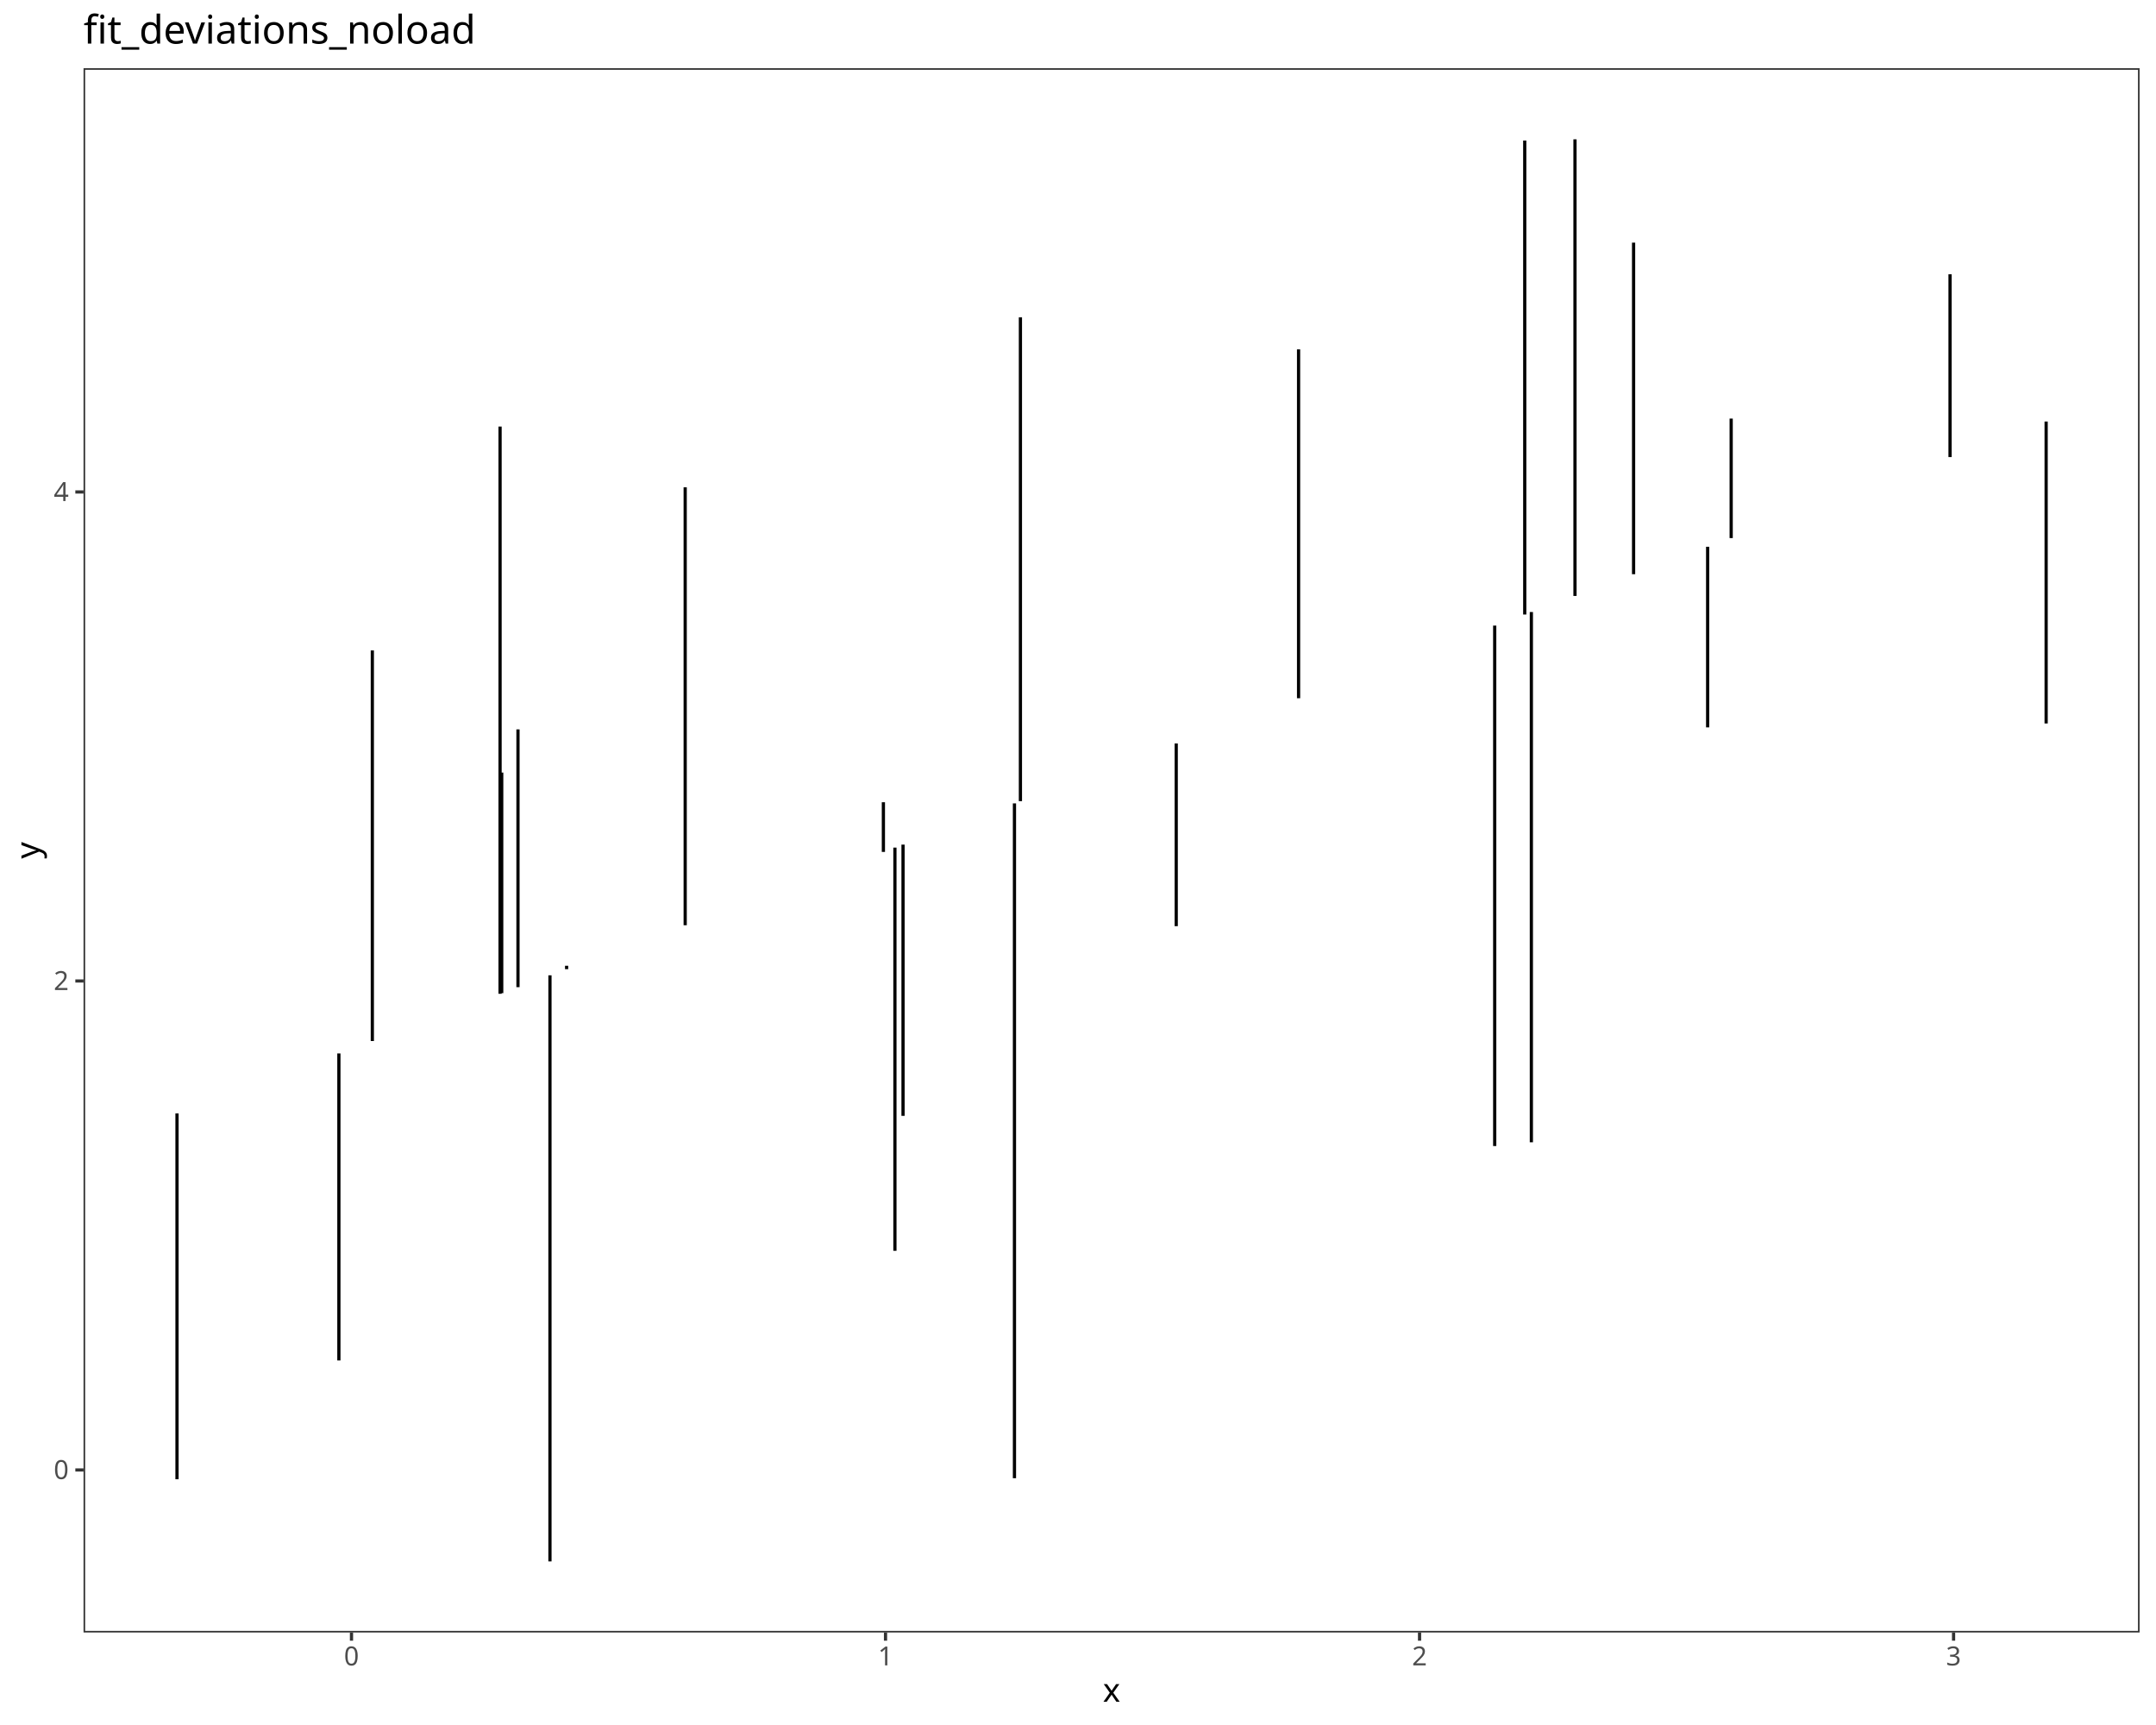
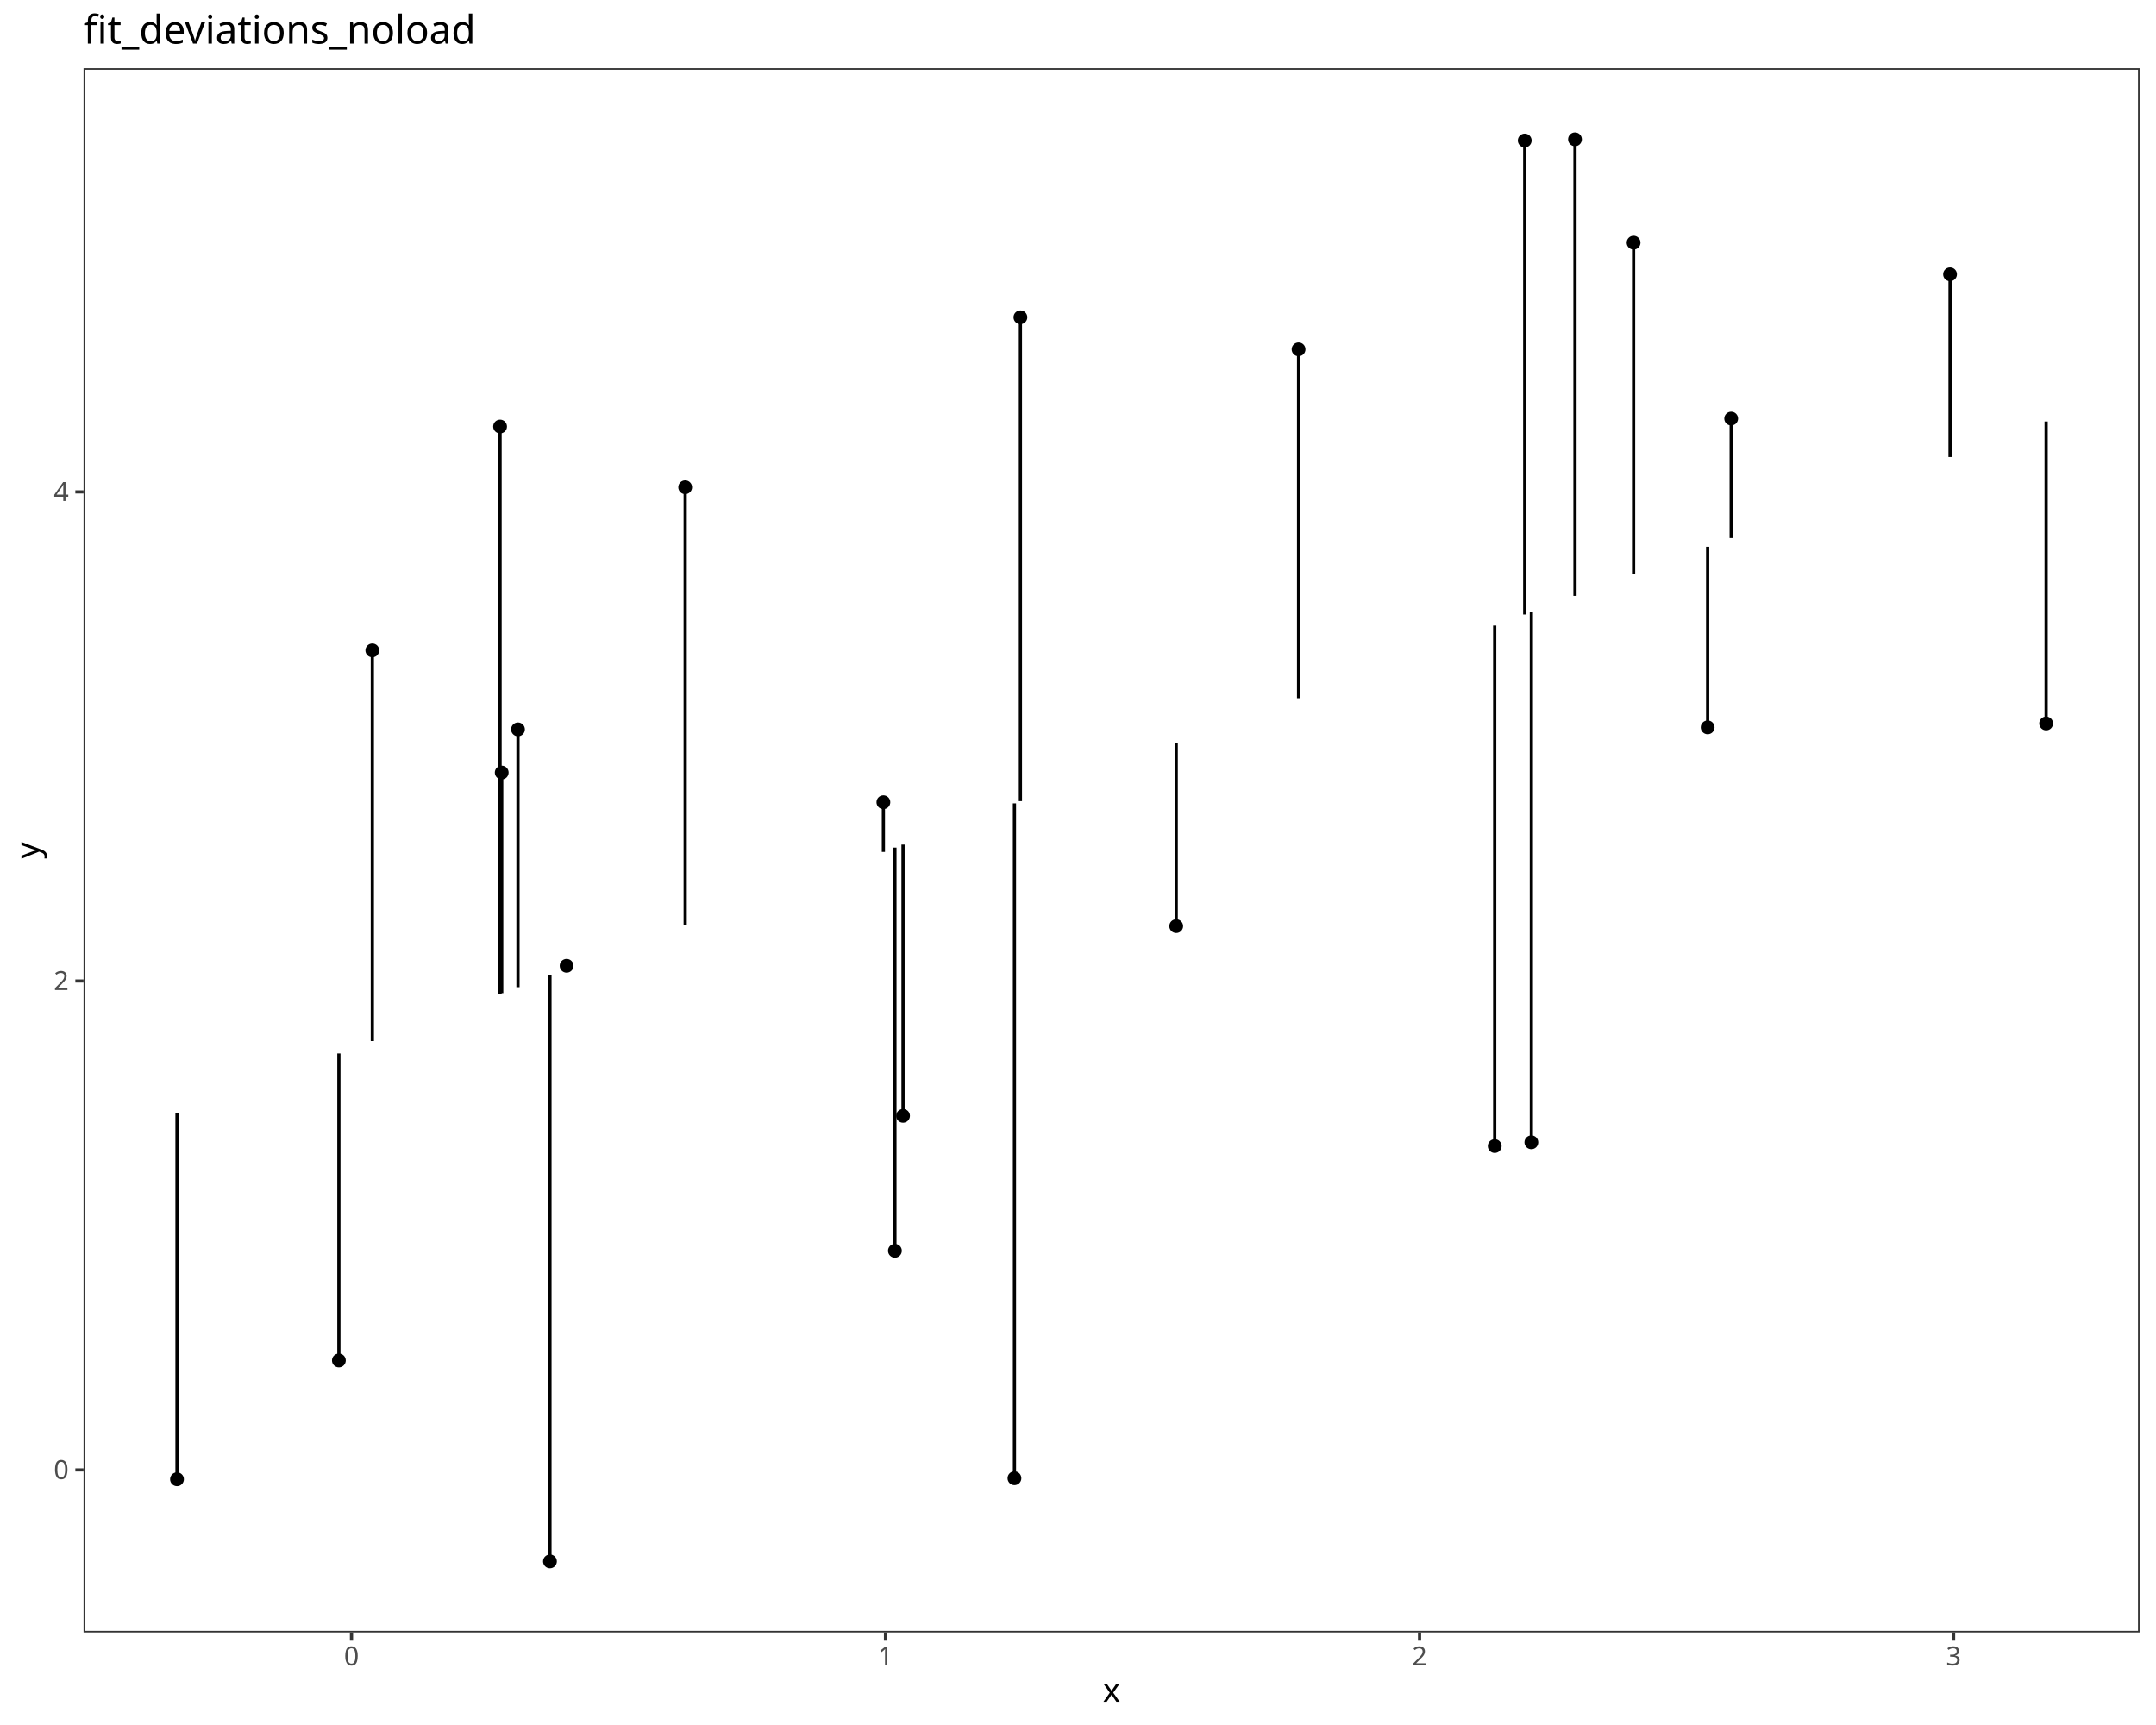
<svg xmlns="http://www.w3.org/2000/svg" class="svglite" data-engine-version="2.0" width="720.00pt" height="576.00pt" viewBox="0 0 720.00 576.00">
  <defs>
    <style type="text/css">
    .svglite line, .svglite polyline, .svglite polygon, .svglite path, .svglite rect, .svglite circle {
      fill: none;
      stroke: #000000;
      stroke-linecap: round;
      stroke-linejoin: round;
      stroke-miterlimit: 10.00;
    }
  </style>
  </defs>
  <rect width="100%" height="100%" style="stroke: none; fill: #FFFFFF;" />
  <defs>
    <clipPath id="cpMC4wMHw3MjAuMDB8MC4wMHw1NzYuMDA=">
      <rect x="0.00" y="0.00" width="720.00" height="576.00" />
    </clipPath>
  </defs>
  <g clip-path="url(#cpMC4wMHw3MjAuMDB8MC4wMHw1NzYuMDA=)">
    <rect x="0.00" y="0.00" width="720.00" height="576.00" style="stroke-width: 1.07; stroke: #FFFFFF; fill: #FFFFFF;" />
  </g>
  <defs>
    <clipPath id="cpMjcuOTB8NzE0LjUyfDIyLjc4fDU0NS4xMQ==">
      <rect x="27.90" y="22.78" width="686.62" height="522.33" />
    </clipPath>
  </defs>
  <g clip-path="url(#cpMjcuOTB8NzE0LjUyfDIyLjc4fDU0NS4xMQ==)">
    <rect x="27.90" y="22.78" width="686.62" height="522.33" style="stroke-width: 1.07; stroke: none; fill: #FFFFFF;" />
+     <circle cx="59.11" cy="493.94" r="1.95" style="stroke-width: 0.71; fill: #000000;" />
+     <circle cx="113.17" cy="454.28" r="1.95" style="stroke-width: 0.71; fill: #000000;" />
+     <circle cx="298.86" cy="417.65" r="1.95" style="stroke-width: 0.71; fill: #000000;" />
+     <circle cx="338.78" cy="493.60" r="1.95" style="stroke-width: 0.71; fill: #000000;" />
+     <circle cx="183.66" cy="521.37" r="1.95" style="stroke-width: 0.71; fill: #000000;" />
+     <circle cx="511.40" cy="381.42" r="1.95" style="stroke-width: 0.71; fill: #000000;" />
+     <circle cx="189.22" cy="322.49" r="1.95" style="stroke-width: 0.71; fill: #000000;" />
+     <circle cx="295.01" cy="267.88" r="1.95" style="stroke-width: 0.71; fill: #000000;" />
+     <circle cx="499.16" cy="382.68" r="1.95" style="stroke-width: 0.71; fill: #000000;" />
+     <circle cx="167.55" cy="257.97" r="1.95" style="stroke-width: 0.71; fill: #000000;" />
+     <circle cx="301.57" cy="372.59" r="1.95" style="stroke-width: 0.71; fill: #000000;" />
+     <circle cx="392.80" cy="309.25" r="1.95" style="stroke-width: 0.71; fill: #000000;" />
+     <circle cx="124.34" cy="217.19" r="1.95" style="stroke-width: 0.71; fill: #000000;" />
+     <circle cx="570.27" cy="242.88" r="1.95" style="stroke-width: 0.71; fill: #000000;" />
+     <circle cx="167.00" cy="142.44" r="1.95" style="stroke-width: 0.71; fill: #000000;" />
+     <circle cx="683.31" cy="241.58" r="1.95" style="stroke-width: 0.71; fill: #000000;" />
+     <circle cx="433.66" cy="116.66" r="1.95" style="stroke-width: 0.71; fill: #000000;" />
+     <circle cx="228.82" cy="162.72" r="1.95" style="stroke-width: 0.71; fill: #000000;" />
+     <circle cx="172.98" cy="243.56" r="1.95" style="stroke-width: 0.71; fill: #000000;" />
+     <circle cx="340.77" cy="105.95" r="1.95" style="stroke-width: 0.71; fill: #000000;" />
+     <circle cx="578.13" cy="139.78" r="1.95" style="stroke-width: 0.71; fill: #000000;" />
+     <circle cx="509.19" cy="46.93" r="1.95" style="stroke-width: 0.71; fill: #000000;" />
+     <circle cx="525.97" cy="46.53" r="1.95" style="stroke-width: 0.71; fill: #000000;" />
+     <circle cx="651.22" cy="91.59" r="1.95" style="stroke-width: 0.71; fill: #000000;" />
+     <circle cx="545.54" cy="81.03" r="1.95" style="stroke-width: 0.71; fill: #000000;" />
    <line x1="59.11" y1="493.94" x2="59.11" y2="371.77" style="stroke-width: 1.07; stroke-linecap: butt;" />
    <line x1="113.17" y1="454.28" x2="113.17" y2="351.76" style="stroke-width: 1.07; stroke-linecap: butt;" />
    <line x1="298.86" y1="417.65" x2="298.86" y2="283.03" style="stroke-width: 1.07; stroke-linecap: butt;" />
    <line x1="338.78" y1="493.60" x2="338.78" y2="268.26" style="stroke-width: 1.07; stroke-linecap: butt;" />
    <line x1="183.66" y1="521.37" x2="183.66" y2="325.67" style="stroke-width: 1.07; stroke-linecap: butt;" />
    <line x1="511.40" y1="381.42" x2="511.40" y2="204.37" style="stroke-width: 1.07; stroke-linecap: butt;" />
    <line x1="189.22" y1="322.49" x2="189.22" y2="323.61" style="stroke-width: 1.07; stroke-linecap: butt;" />
    <line x1="295.01" y1="267.88" x2="295.01" y2="284.46" style="stroke-width: 1.07; stroke-linecap: butt;" />
    <line x1="499.16" y1="382.68" x2="499.16" y2="208.90" style="stroke-width: 1.07; stroke-linecap: butt;" />
    <line x1="167.55" y1="257.97" x2="167.55" y2="331.63" style="stroke-width: 1.07; stroke-linecap: butt;" />
    <line x1="301.57" y1="372.59" x2="301.57" y2="282.03" style="stroke-width: 1.07; stroke-linecap: butt;" />
    <line x1="392.80" y1="309.25" x2="392.80" y2="248.26" style="stroke-width: 1.07; stroke-linecap: butt;" />
    <line x1="124.34" y1="217.19" x2="124.34" y2="347.62" style="stroke-width: 1.07; stroke-linecap: butt;" />
    <line x1="570.27" y1="242.88" x2="570.27" y2="182.58" style="stroke-width: 1.07; stroke-linecap: butt;" />
    <line x1="167.00" y1="142.44" x2="167.00" y2="331.83" style="stroke-width: 1.07; stroke-linecap: butt;" />
    <line x1="683.31" y1="241.58" x2="683.31" y2="140.75" style="stroke-width: 1.07; stroke-linecap: butt;" />
    <line x1="433.66" y1="116.66" x2="433.66" y2="233.14" style="stroke-width: 1.07; stroke-linecap: butt;" />
    <line x1="228.82" y1="162.72" x2="228.82" y2="308.95" style="stroke-width: 1.07; stroke-linecap: butt;" />
    <line x1="172.98" y1="243.56" x2="172.98" y2="329.62" style="stroke-width: 1.07; stroke-linecap: butt;" />
    <line x1="340.77" y1="105.95" x2="340.77" y2="267.52" style="stroke-width: 1.07; stroke-linecap: butt;" />
    <line x1="578.13" y1="139.78" x2="578.13" y2="179.67" style="stroke-width: 1.07; stroke-linecap: butt;" />
    <line x1="509.19" y1="46.93" x2="509.19" y2="205.19" style="stroke-width: 1.07; stroke-linecap: butt;" />
    <line x1="525.97" y1="46.53" x2="525.97" y2="198.98" style="stroke-width: 1.07; stroke-linecap: butt;" />
    <line x1="651.22" y1="91.59" x2="651.22" y2="152.62" style="stroke-width: 1.07; stroke-linecap: butt;" />
    <line x1="545.54" y1="81.03" x2="545.54" y2="191.73" style="stroke-width: 1.07; stroke-linecap: butt;" />
    <rect x="27.90" y="22.78" width="686.62" height="522.33" style="stroke-width: 1.07; stroke: #333333;" />
  </g>
  <g clip-path="url(#cpMC4wMHw3MjAuMDB8MC4wMHw1NzYuMDA=)">
    <text x="22.97" y="493.87" text-anchor="end" style="font-size: 8.80px; fill: #4D4D4D; font-family: sans;" textLength="4.89px" lengthAdjust="spacingAndGlyphs">0</text>
    <text x="22.97" y="330.59" text-anchor="end" style="font-size: 8.80px; fill: #4D4D4D; font-family: sans;" textLength="4.89px" lengthAdjust="spacingAndGlyphs">2</text>
    <text x="22.97" y="167.31" text-anchor="end" style="font-size: 8.80px; fill: #4D4D4D; font-family: sans;" textLength="4.89px" lengthAdjust="spacingAndGlyphs">4</text>
    <polyline points="25.16,490.84 27.90,490.84 " style="stroke-width: 1.07; stroke: #333333; stroke-linecap: butt;" />
    <polyline points="25.16,327.56 27.90,327.56 " style="stroke-width: 1.07; stroke: #333333; stroke-linecap: butt;" />
    <polyline points="25.16,164.28 27.90,164.28 " style="stroke-width: 1.07; stroke: #333333; stroke-linecap: butt;" />
    <polyline points="117.38,547.85 117.38,545.11 " style="stroke-width: 1.07; stroke: #333333; stroke-linecap: butt;" />
    <polyline points="295.72,547.85 295.72,545.11 " style="stroke-width: 1.07; stroke: #333333; stroke-linecap: butt;" />
    <polyline points="474.06,547.85 474.06,545.11 " style="stroke-width: 1.07; stroke: #333333; stroke-linecap: butt;" />
    <polyline points="652.40,547.85 652.40,545.11 " style="stroke-width: 1.07; stroke: #333333; stroke-linecap: butt;" />
    <text x="117.38" y="556.10" text-anchor="middle" style="font-size: 8.80px; fill: #4D4D4D; font-family: sans;" textLength="4.89px" lengthAdjust="spacingAndGlyphs">0</text>
    <text x="295.72" y="556.10" text-anchor="middle" style="font-size: 8.80px; fill: #4D4D4D; font-family: sans;" textLength="4.89px" lengthAdjust="spacingAndGlyphs">1</text>
    <text x="474.06" y="556.10" text-anchor="middle" style="font-size: 8.80px; fill: #4D4D4D; font-family: sans;" textLength="4.89px" lengthAdjust="spacingAndGlyphs">2</text>
    <text x="652.40" y="556.10" text-anchor="middle" style="font-size: 8.80px; fill: #4D4D4D; font-family: sans;" textLength="4.89px" lengthAdjust="spacingAndGlyphs">3</text>
    <text x="371.21" y="568.24" text-anchor="middle" style="font-size: 11.00px; font-family: sans;" textLength="5.50px" lengthAdjust="spacingAndGlyphs">x</text>
    <text transform="translate(13.05,283.95) rotate(-90)" text-anchor="middle" style="font-size: 11.00px; font-family: sans;" textLength="5.50px" lengthAdjust="spacingAndGlyphs">y</text>
    <text x="27.90" y="14.56" style="font-size: 13.20px; font-family: sans;" textLength="124.04px" lengthAdjust="spacingAndGlyphs">fit_deviations_noload</text>
  </g>
</svg>
